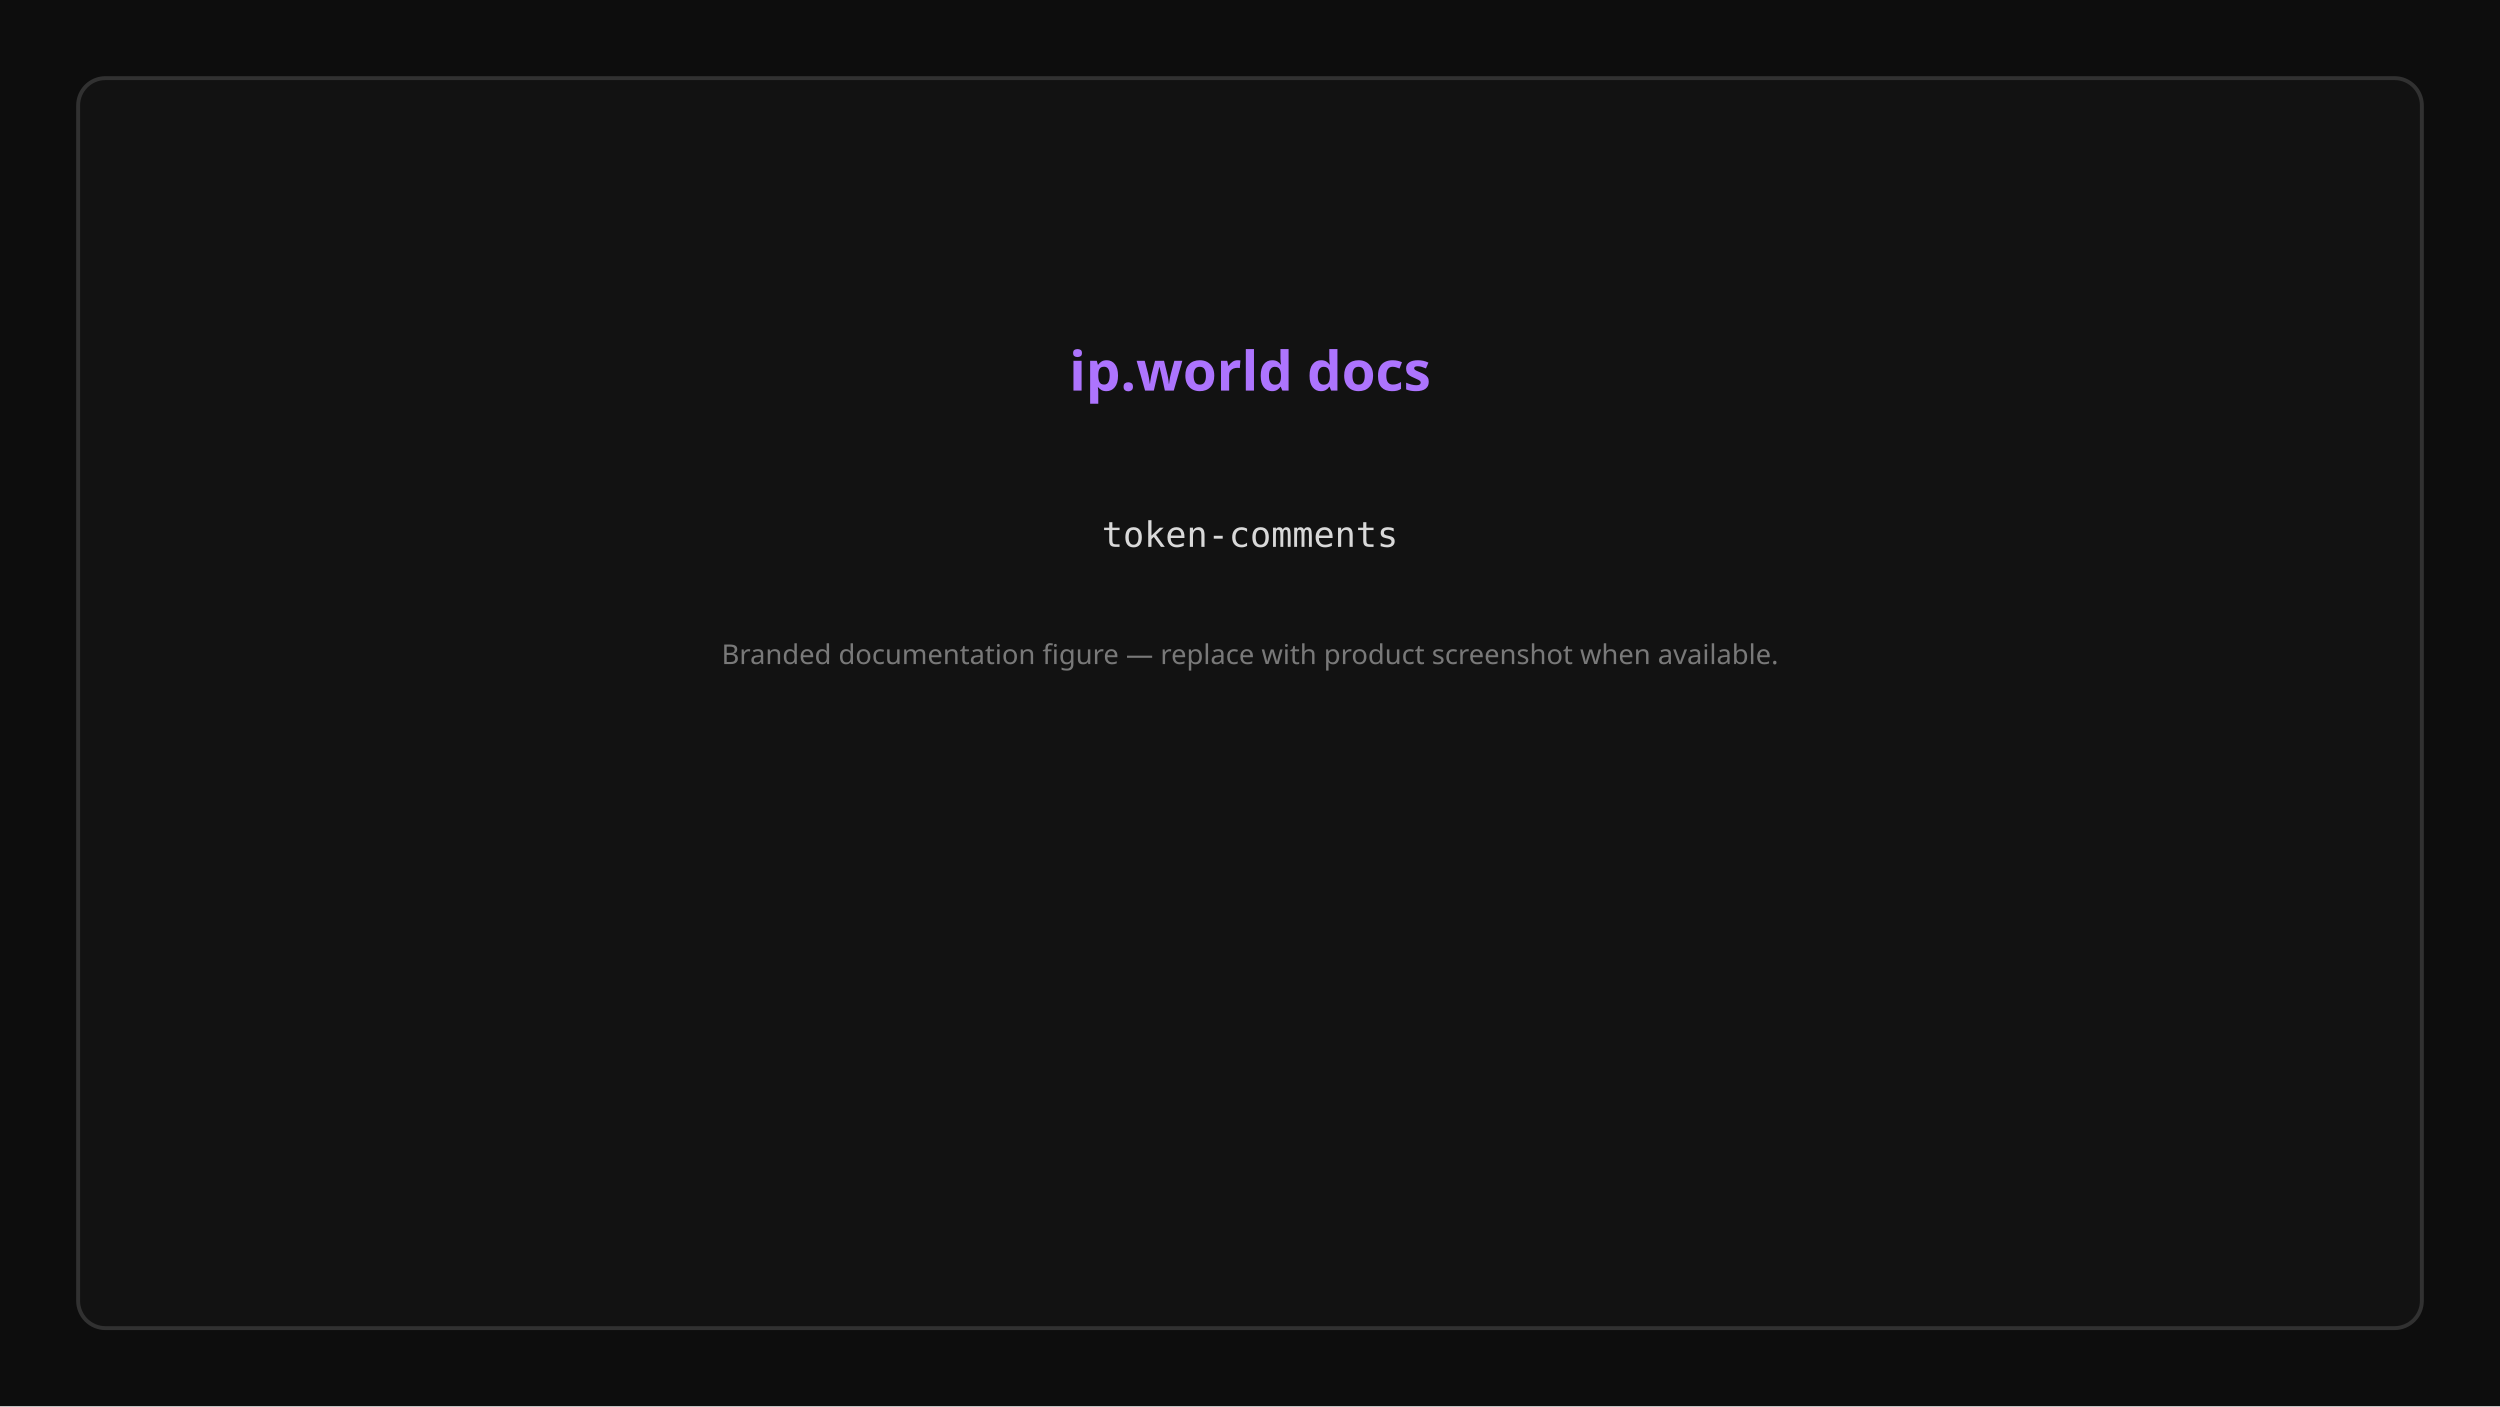
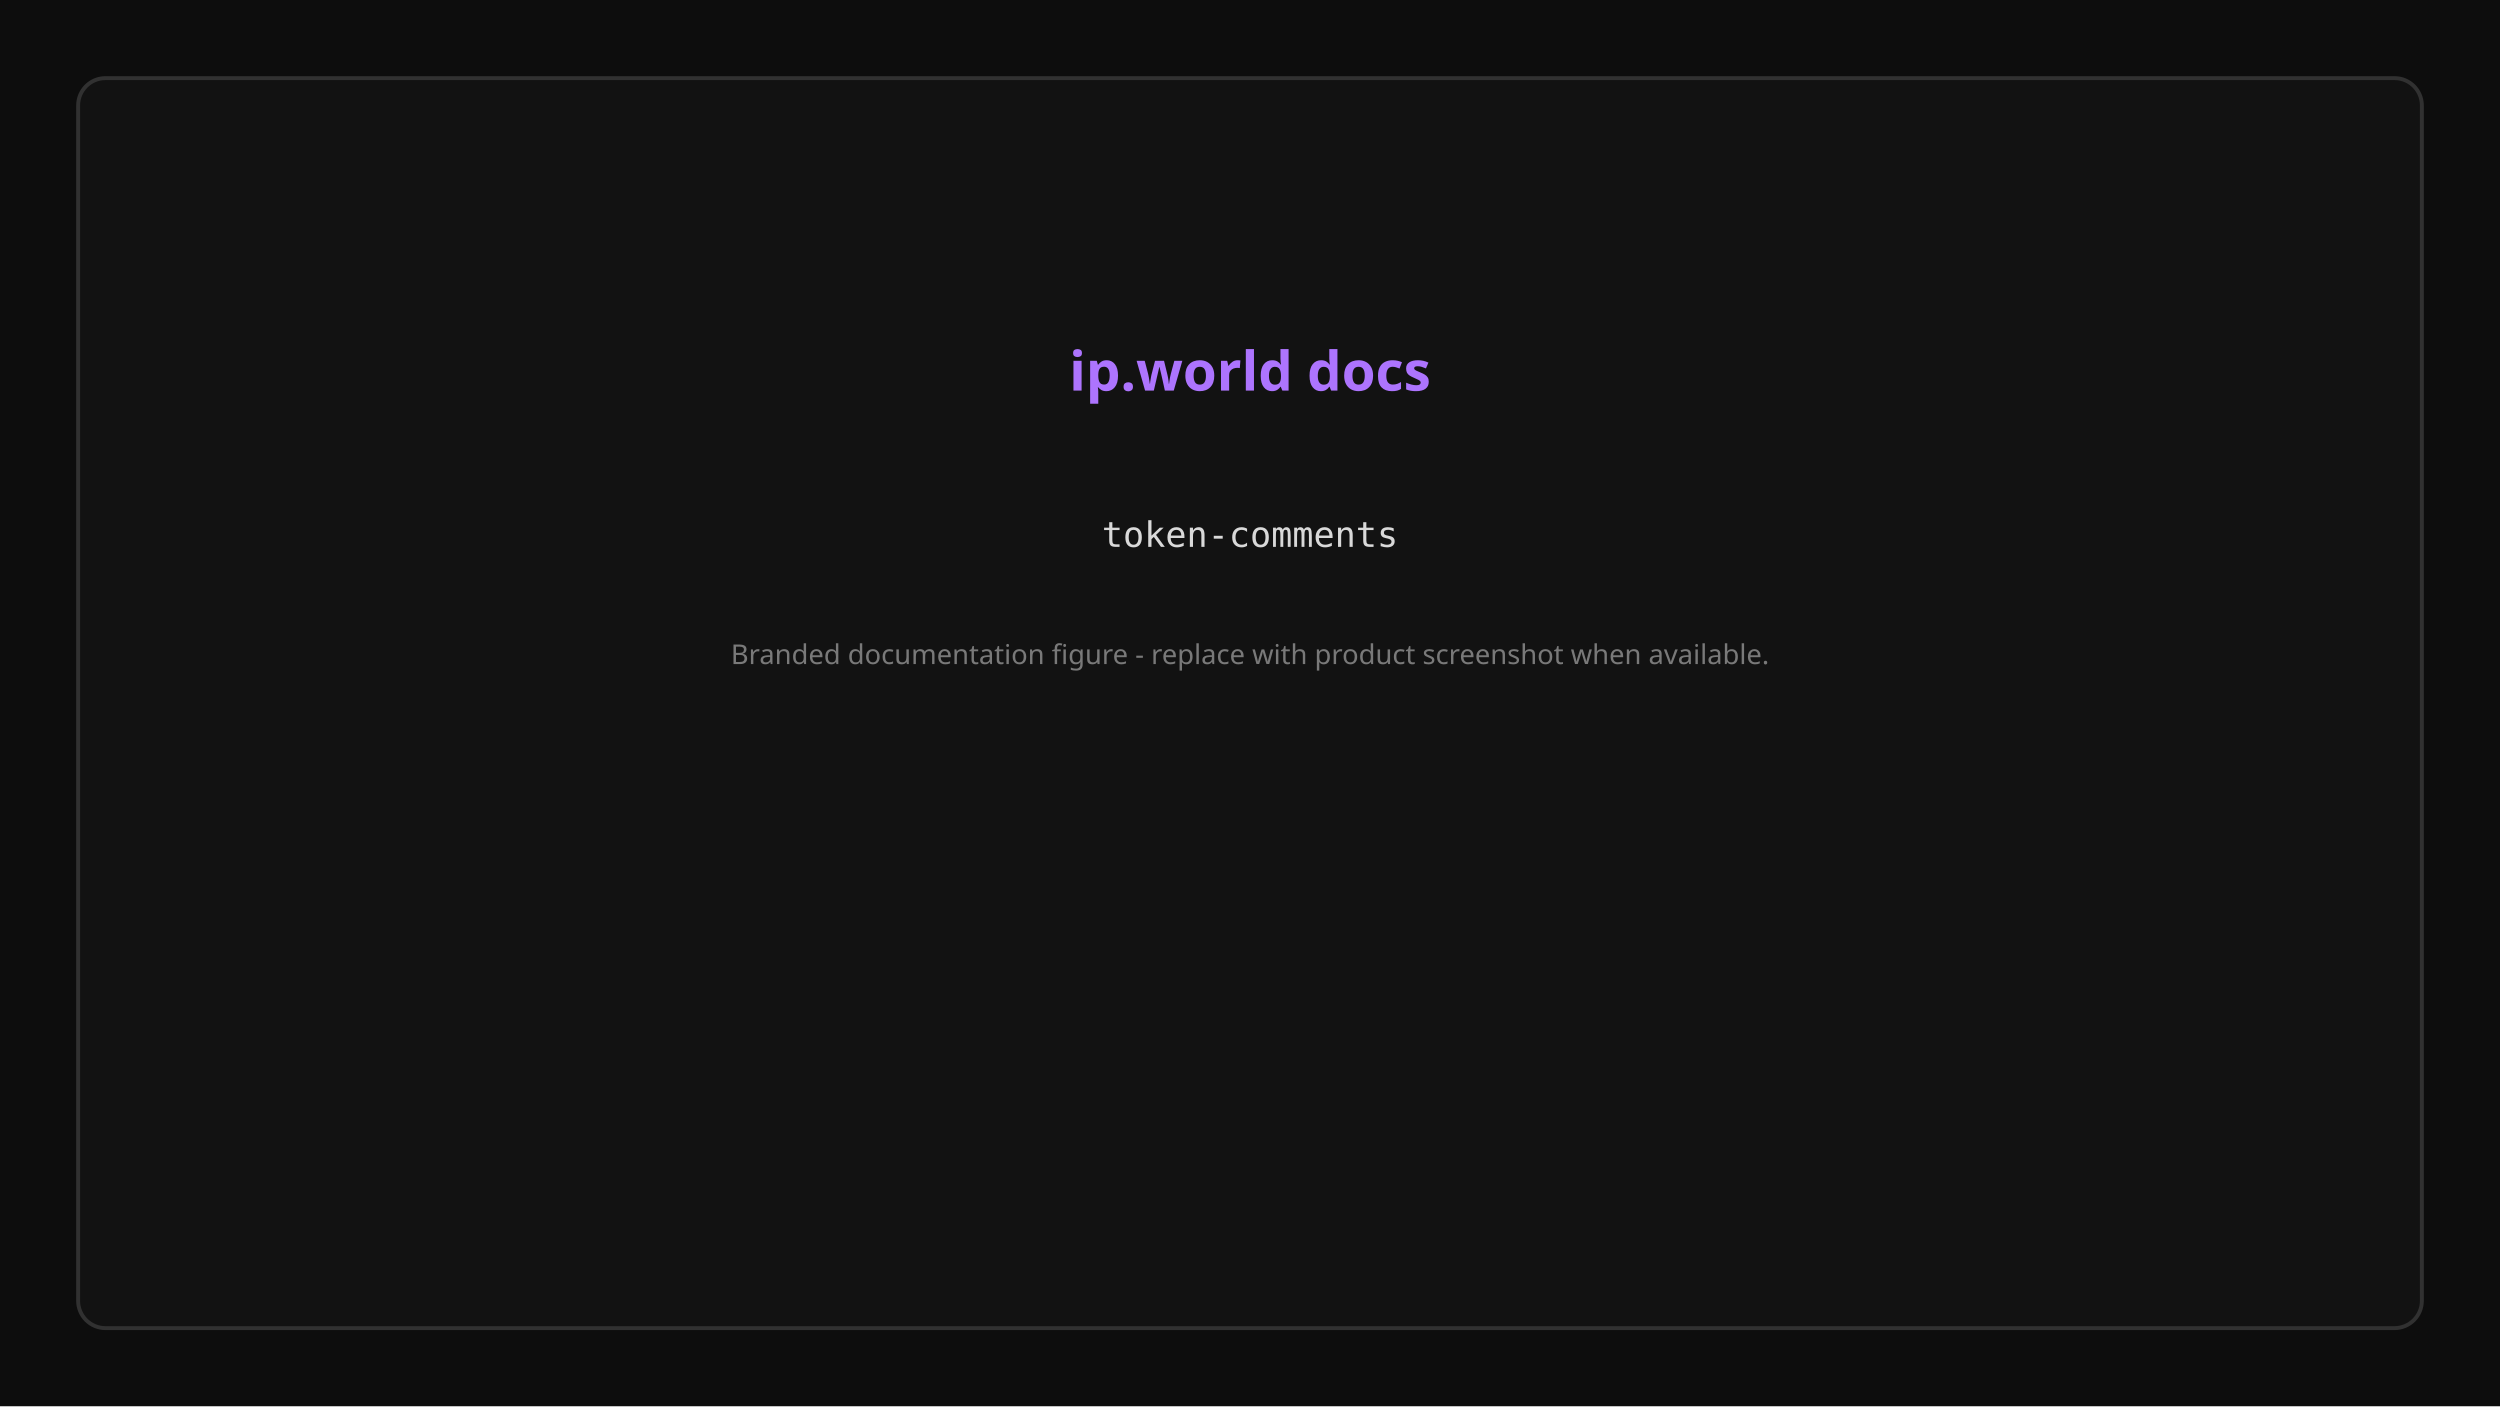
<svg xmlns="http://www.w3.org/2000/svg" width="1280" height="720" viewBox="0 0 1280 720">
  <rect width="1280" height="720" fill="#0d0d0d" />
  <rect x="40" y="40" width="1200" height="640" rx="14" fill="#121212" stroke="#313131" stroke-width="2" />
  <text x="640" y="200" text-anchor="middle" fill="#ad74fe" font-family="ui-sans-serif,system-ui,sans-serif" font-size="28" font-weight="600">ip.world docs</text>
  <text id="label" x="640" y="280" text-anchor="middle" fill="#d9d9d9" font-family="ui-monospace,monospace" font-size="18">token-comments</text>
-   <text x="640" y="340" text-anchor="middle" fill="#797979" font-family="ui-sans-serif,system-ui,sans-serif" font-size="14">Branded documentation figure — replace with product screenshot when available.</text>
+   <text x="640" y="340" text-anchor="middle" fill="#797979" font-family="ui-sans-serif,system-ui,sans-serif" font-size="14">Branded documentation figure - replace with product screenshot when available.</text>
</svg>
